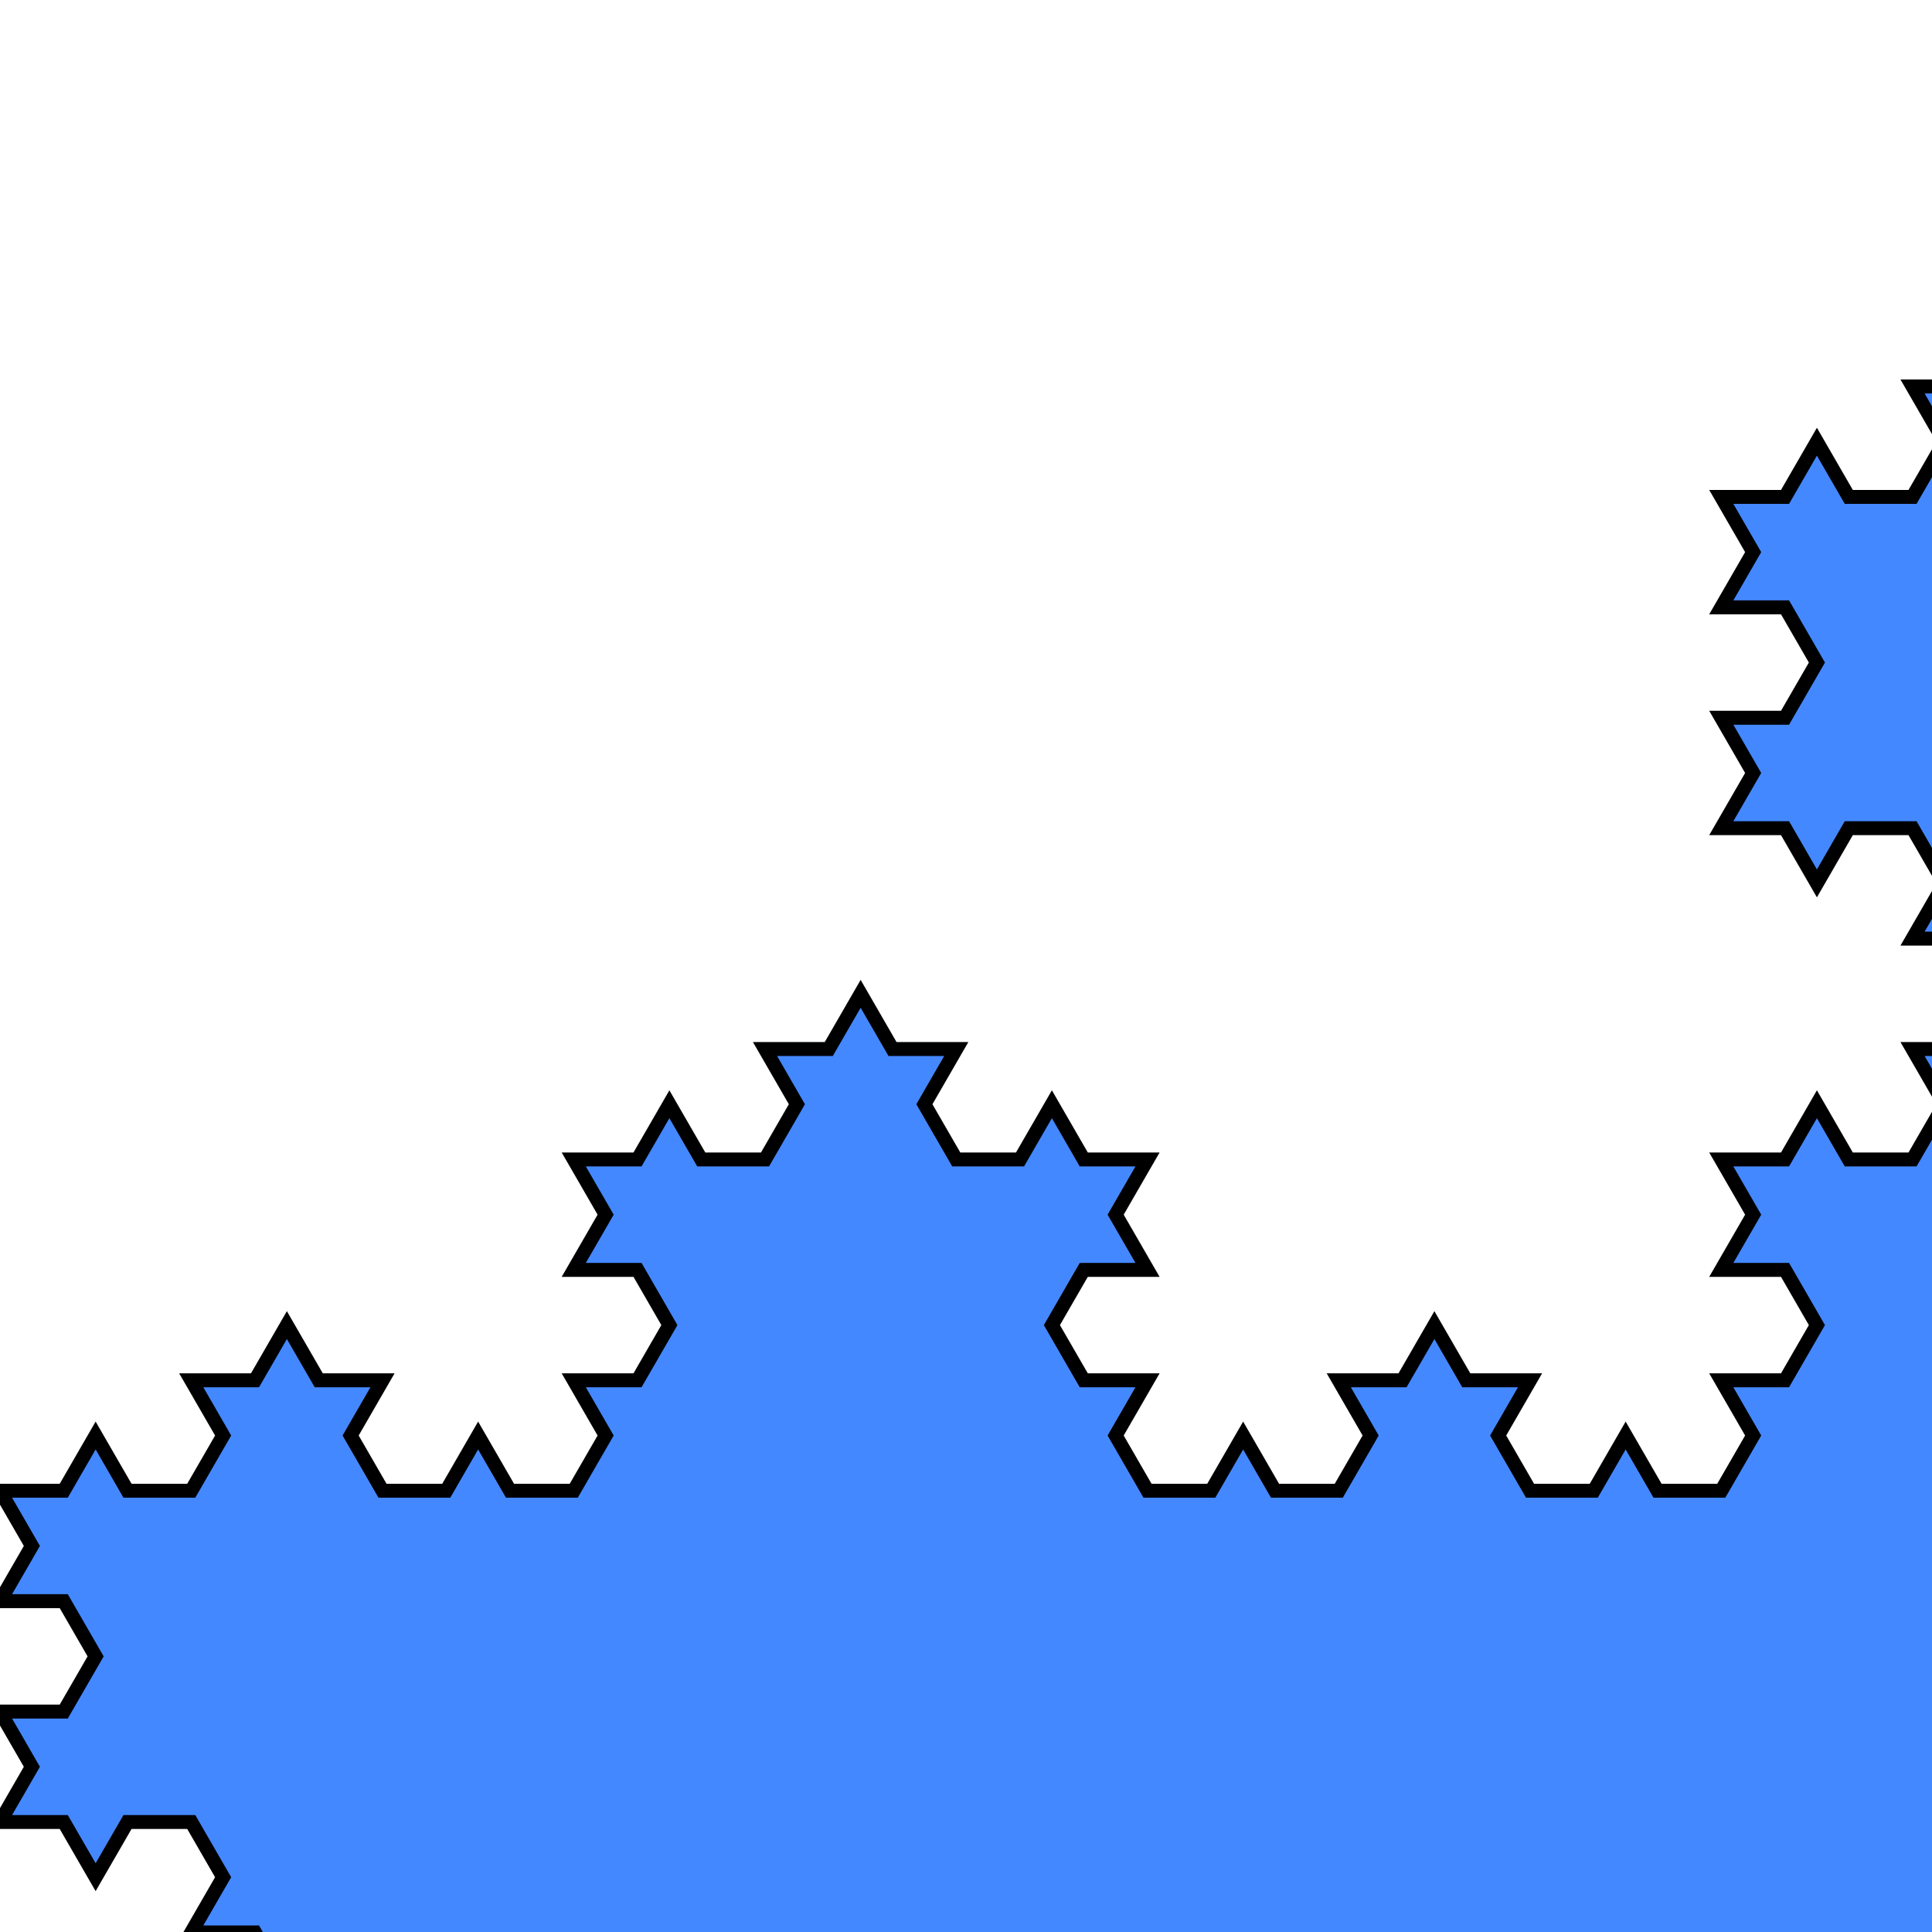
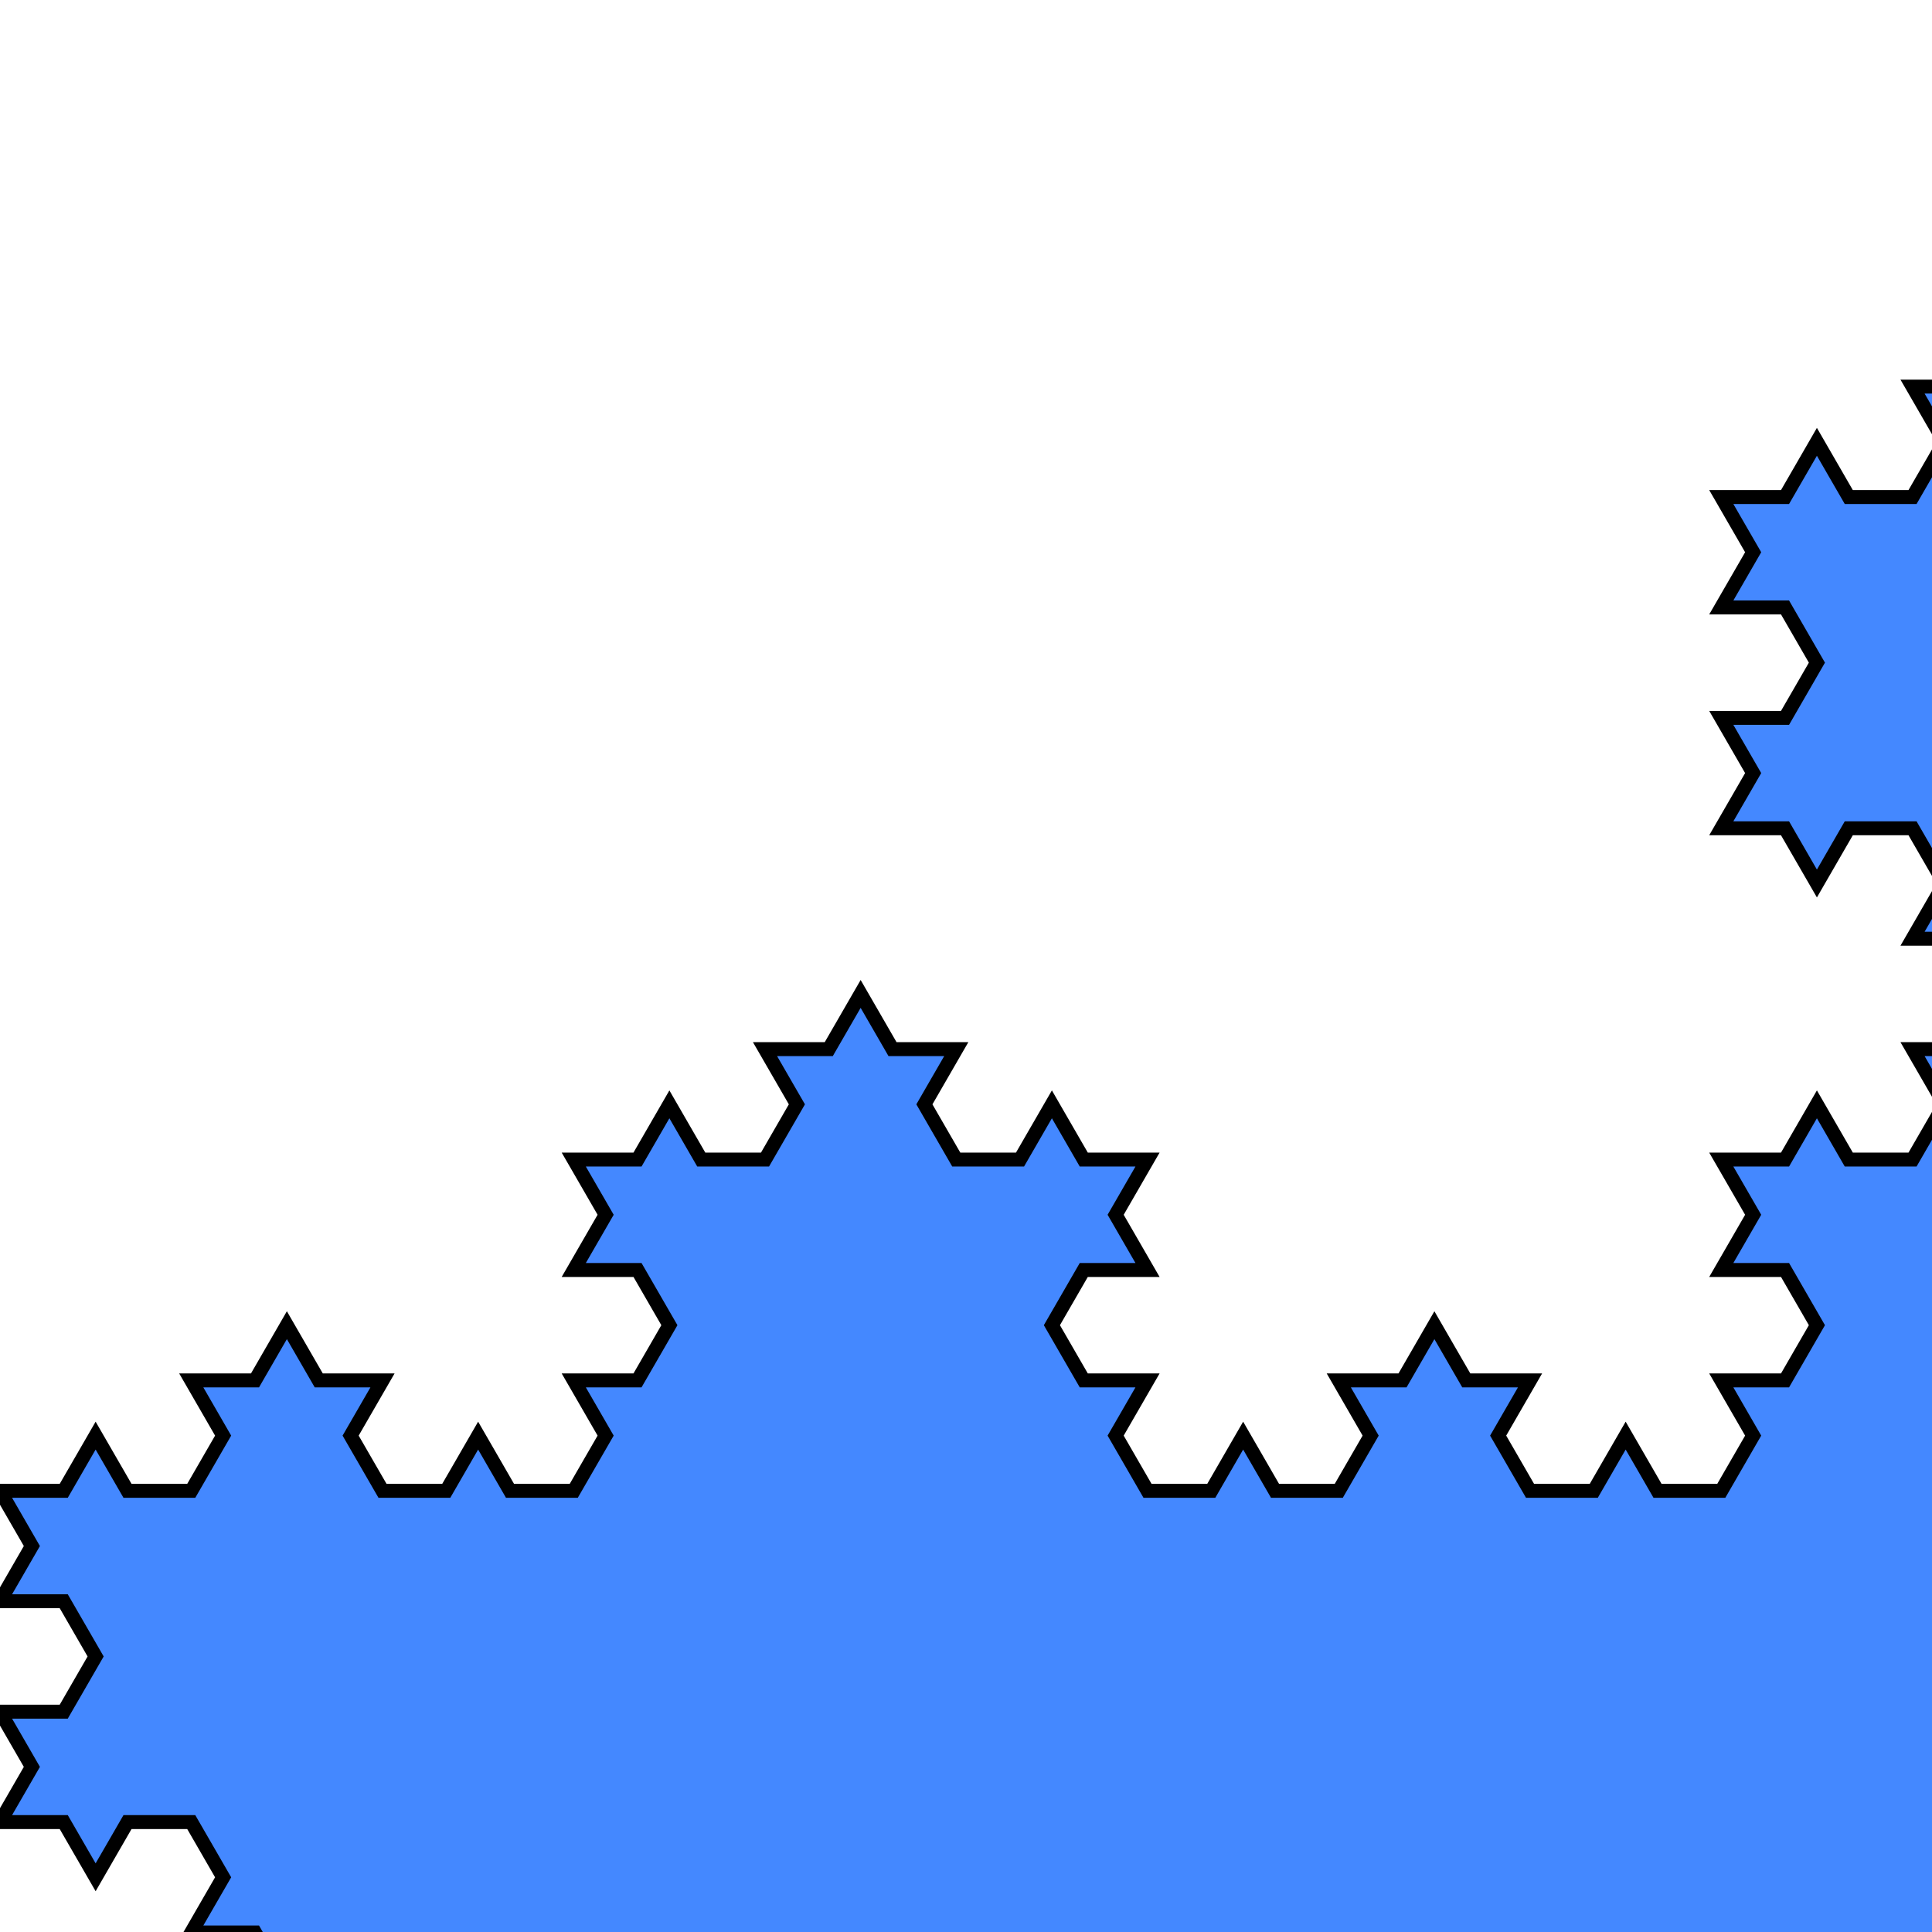
<svg xmlns="http://www.w3.org/2000/svg" width="100%" height="100%">
  <defs>
-     <pattern id="turtle-pattern" patternUnits="userSpaceOnUse" width="810" height="935.28" transform-origin="50% 50%" patternTransform="scale(0.33)">
+     <pattern id="turtle-pattern" patternUnits="userSpaceOnUse" width="810" height="935.307" transform-origin="50% 50%" patternTransform="scale(0.33)">
      <animateTransform type="scale" values="0.66;0.33;0.66" repeatCount="indefinite" dur="23s" additive="sum" attributeType="XML" attributeName="patternTransform" />
      <animateTransform type="rotate" values="0;360" repeatCount="indefinite" dur="41s" additive="sum" attributeType="XML" attributeName="patternTransform" />
      <animateTransform type="skewX" values="-30;30;-30" repeatCount="indefinite" dur="83s" additive="sum" attributeType="XML" attributeName="patternTransform" />
      <animateTransform type="skewY" values="30;-30;30" repeatCount="indefinite" additive="sum" dur="103s" attributeType="XML" attributeName="patternTransform" />
      <animateTransform type="translate" values="0 0;42 42;0 0" repeatCount="indefinite" additive="sum" dur="117s" attributeType="XML" attributeName="patternTransform" />
-       <path id="turtle-path" d="m 0 701.46  l 10 0  l 5 8.66  l 5 -8.66  l 10 0  l 5 8.66  l -5 8.66  l 10 0  l 5 8.66  l 5 -8.66  l 10 0  l -5 -8.66  l 5 -8.66  l 10 0  l 5 8.66  l 5 -8.66  l 10 0  l 5 8.66  l -5 8.66  l 10 0  l 5 8.66  l -5 8.66  l -10 0  l 5 8.66  l -5 8.66  l 10 0  l 5 8.66  l 5 -8.66  l 10 0  l 5 8.66  l -5 8.66  l 10 0  l 5 8.66  l 5 -8.66  l 10 0  l -5 -8.66  l 5 -8.66  l 10 0  l 5 8.66  l 5 -8.66  l 10 0  l -5 -8.66  l 5 -8.66  l -10 -0  l -5 -8.66  l 5 -8.66  l 10 0  l -5 -8.66  l 5 -8.66  l 10 0  l 5 8.66  l 5 -8.66  l 10 0  l 5 8.66  l -5 8.66  l 10 0  l 5 8.66  l 5 -8.66  l 10 0  l -5 -8.66  l 5 -8.66  l 10 0  l 5 8.66  l 5 -8.66  l 10 0  l 5 8.66  l -5 8.66  l 10 0  l 5 8.66  l -5 8.66  l -10 0  l 5 8.66  l -5 8.66  l 10 0  l 5 8.66  l 5 -8.66  l 10 0  l 5 8.66  l -5 8.66  l 10 0  l 5 8.66  l -5 8.66  l -10 0  l 5 8.66  l -5 8.66  l -10 0  l -5 -8.66  l -5 8.66  l -10 0  l 5 8.66  l -5 8.66  l 10 0  l 5 8.66  l -5 8.66  l -10 0  l 5 8.66  l -5 8.66  l 10 0  l 5 8.66  l 5 -8.66  l 10 0  l 5 8.66  l -5 8.66  l 10 0  l 5 8.66  l 5 -8.66  l 10 0  l -5 -8.66  l 5 -8.66  l 10 0  l 5 8.66  l 5 -8.66  l 10 0  l 5 8.66  l -5 8.66  l 10 0  l 5 8.66  l -5 8.66  l -10 0  l 5 8.66  l -5 8.66  l 10 0  l 5 8.66  l 5 -8.66  l 10 0  l 5 8.66  l -5 8.66  l 10 0  l 5 8.66  l 5 -8.66  l 10 0  l -5 -8.66  l 5 -8.66  l 10 0  l 5 8.66  l 5 -8.66  l 10 0  l -5 -8.66  l 5 -8.66  l -10 -0  l -5 -8.66  l 5 -8.66  l 10 0  l -5 -8.66  l 5 -8.66  l 10 0  l 5 8.66  l 5 -8.66  l 10 0  l 5 8.66  l -5 8.66  l 10 0  l 5 8.66  l 5 -8.66  l 10 0  l -5 -8.66  l 5 -8.66  l 10 0  l 5 8.66  l 5 -8.66  l 10 0  l -5 -8.66  l 5 -8.66  l -10 -0  l -5 -8.66  l 5 -8.66  l 10 0  l -5 -8.66  l 5 -8.66  l -10 -0  l -5 -8.66  l -5 8.66  l -10 -0  l -5 -8.66  l 5 -8.66  l -10 -0  l -5 -8.66  l 5 -8.66  l 10 0  l -5 -8.66  l 5 -8.66  l 10 0  l 5 8.66  l 5 -8.66  l 10 0  l -5 -8.66  l 5 -8.66  l -10 -0  l -5 -8.66  l 5 -8.66  l 10 0  l -5 -8.66  l 5 -8.66  l 10 0  l 5 8.66  l 5 -8.66  l 10 0  l 5 8.66  l -5 8.66  l 10 0  l 5 8.66  l 5 -8.66  l 10 0  l -5 -8.66  l 5 -8.66  l 10 0  l 5 8.66  l 5 -8.66  l 10 0  l 5 8.66  l -5 8.66  l 10 0  l 5 8.66  l -5 8.66  l -10 0  l 5 8.66  l -5 8.66  l 10 0  l 5 8.66  l 5 -8.66  l 10 0  l 5 8.66  l -5 8.66  l 10 0  l 5 8.66  l 5 -8.66  l 10 0  l -5 -8.66  l 5 -8.66  l 10 0  l 5 8.66  l 5 -8.66  l 10 0  l -5 -8.66  l 5 -8.66  l -10 -0  l -5 -8.66  l 5 -8.66  l 10 0  l -5 -8.66  l 5 -8.66  l 10 0  l 5 8.66  l 5 -8.66  l 10 0  l 5 8.66  l -5 8.66  l 10 0  l 5 8.66  l 5 -8.66  l 10 0  l -5 -8.66  l 5 -8.66  l 10 0  l 5 8.66  l 5 -8.66  l 10 0  l -5 -8.66  l 5 -8.66  l -10 -0  l -5 -8.66  l 5 -8.66  l 10 0  l -5 -8.66  l 5 -8.66  l -10 -0  l -5 -8.66  l -5 8.66  l -10 -0  l -5 -8.66  l 5 -8.66  l -10 -0  l -5 -8.66  l 5 -8.66  l 10 0  l -5 -8.66  l 5 -8.66  l 10 0  l 5 8.66  l 5 -8.66  l 10 0  l -5 -8.66  l 5 -8.66  l -10 -0  l -5 -8.66  l 5 -8.66  l 10 0  l -5 -8.66  l 5 -8.66  l -10 -0  l -5 -8.66  l -5 8.66  l -10 -0  l -5 -8.66  l 5 -8.66  l -10 -0  l -5 -8.66  l -5 8.66  l -10 -0  l 5 8.66  l -5 8.66  l -10 -0  l -5 -8.66  l -5 8.66  l -10 -0  l -5 -8.66  l 5 -8.66  l -10 -0  l -5 -8.66  l 5 -8.66  l 10 0  l -5 -8.66  l 5 -8.66  l -10 -0  l -5 -8.66  l -5 8.66  l -10 -0  l -5 -8.66  l 5 -8.66  l -10 -0  l -5 -8.66  l 5 -8.66  l 10 0  l -5 -8.66  l 5 -8.66  l 10 0  l 5 8.66  l 5 -8.66  l 10 0  l -5 -8.66  l 5 -8.66  l -10 -0  l -5 -8.66  l 5 -8.66  l 10 0  l -5 -8.66  l 5 -8.66  l 10 0  l 5 8.66  l 5 -8.66  l 10 0  l 5 8.66  l -5 8.66  l 10 0  l 5 8.66  l 5 -8.66  l 10 0  l -5 -8.66  l 5 -8.66  l 10 0  l 5 8.66  l 5 -8.66  l 10 0  l -5 -8.66  l 5 -8.66  l -10 -0  l -5 -8.66  l 5 -8.66  l 10 0  l -5 -8.66  l 5 -8.66  l -10 -0  l -5 -8.66  l -5 8.66  l -10 -0  l -5 -8.66  l 5 -8.66  l -10 -0  l -5 -8.66  l 5 -8.66  l 10 0  l -5 -8.66  l 5 -8.66  l 10 0  l 5 8.66  l 5 -8.66  l 10 0  l -5 -8.66  l 5 -8.66  l -10 -0  l -5 -8.66  l 5 -8.66  l 10 0  l -5 -8.66  l 5 -8.66  l -10 -0  l -5 -8.66  l -5 8.66  l -10 -0  l -5 -8.66  l 5 -8.66  l -10 -0  l -5 -8.66  l -5 8.66  l -10 -0  l 5 8.66  l -5 8.66  l -10 -0  l -5 -8.66  l -5 8.66  l -10 -0  l -5 -8.66  l 5 -8.66  l -10 -0  l -5 -8.66  l 5 -8.66  l 10 0  l -5 -8.66  l 5 -8.66  l -10 -0  l -5 -8.66  l -5 8.66  l -10 -0  l -5 -8.66  l 5 -8.66  l -10 -0  l -5 -8.66  l -5 8.66  l -10 -0  l 5 8.66  l -5 8.66  l -10 -0  l -5 -8.66  l -5 8.66  l -10 -0  l 5 8.66  l -5 8.66  l 10 0  l 5 8.66  l -5 8.66  l -10 -0  l 5 8.66  l -5 8.66  l -10 -0  l -5 -8.66  l -5 8.66  l -10 -0  l -5 -8.66  l 5 -8.66  l -10 -0  l -5 -8.66  l -5 8.66  l -10 -0  l 5 8.66  l -5 8.66  l -10 -0  l -5 -8.66  l -5 8.66  l -10 -0  l -5 -8.66  l 5 -8.66  l -10 -0  l -5 -8.66  l 5 -8.66  l 10 0  l -5 -8.66  l 5 -8.66  l -10 -0  l -5 -8.66  l -5 8.66  l -10 -0  l -5 -8.66  l 5 -8.66  l -10 -0  l -5 -8.66  l 5 -8.66  l 10 0  l -5 -8.66  l 5 -8.66  l 10 0  l 5 8.66  l 5 -8.66  l 10 0  l -5 -8.66  l 5 -8.66  l -10 -0  l -5 -8.66  l 5 -8.66  l 10 0  l -5 -8.66  l 5 -8.66  l -10 -0  l -5 -8.66  l -5 8.66  l -10 -0  l -5 -8.66  l 5 -8.66  l -10 -0  l -5 -8.66  l -5 8.66  l -10 -0  l 5 8.66  l -5 8.66  l -10 -0  l -5 -8.66  l -5 8.66  l -10 -0  l -5 -8.66  l 5 -8.66  l -10 -0  l -5 -8.66  l 5 -8.66  l 10 0  l -5 -8.66  l 5 -8.66  l -10 -0  l -5 -8.66  l -5 8.66  l -10 -0  l -5 -8.66  l 5 -8.66  l -10 -0  l -5 -8.66  l -5 8.66  l -10 -0  l 5 8.66  l -5 8.66  l -10 -0  l -5 -8.66  l -5 8.66  l -10 -0  l 5 8.66  l -5 8.66  l 10 0  l 5 8.66  l -5 8.66  l -10 -0  l 5 8.66  l -5 8.66  l -10 -0  l -5 -8.66  l -5 8.66  l -10 -0  l -5 -8.66  l 5 -8.66  l -10 -0  l -5 -8.66  l -5 8.66  l -10 -0  l 5 8.66  l -5 8.66  l -10 -0  l -5 -8.66  l -5 8.66  l -10 -0  l 5 8.66  l -5 8.66  l 10 0  l 5 8.66  l -5 8.66  l -10 -0  l 5 8.66  l -5 8.66  l 10 0  l 5 8.66  l 5 -8.66  l 10 0  l 5 8.66  l -5 8.66  l 10 0  l 5 8.66  l -5 8.66  l -10 -0  l 5 8.66  l -5 8.66  l -10 -0  l -5 -8.66  l -5 8.66  l -10 -0  l 5 8.66  l -5 8.66  l 10 0  l 5 8.66  l -5 8.66  l -10 -0  l 5 8.66  l -5 8.66  l -10 -0  l -5 -8.66  l -5 8.66  l -10 -0  l -5 -8.66  l 5 -8.66  l -10 -0  l -5 -8.66  l -5 8.66  l -10 -0  l 5 8.66  l -5 8.66  l -10 -0  l -5 -8.66  l -5 8.66  l -10 -0  l -5 -8.66  l 5 -8.66  l -10 -0  l -5 -8.66  l 5 -8.66  l 10 0  l -5 -8.66  l 5 -8.66  l -10 -0  l -5 -8.66  l -5 8.66  l -10 -0  l -5 -8.66  l 5 -8.66  l -10 -0  l -5 -8.66  l -5 8.66  l -10 -0  l 5 8.66  l -5 8.66  l -10 -0  l -5 -8.66  l -5 8.66  l -10 -0  l 5 8.66  l -5 8.66  l 10 0  l 5 8.66  l -5 8.66  l -10 -0  l 5 8.66  l -5 8.66  l -10 -0  l -5 -8.66  l -5 8.66  l -10 -0  l -5 -8.66  l 5 -8.66  l -10 -0  l -5 -8.66  l -5 8.66  l -10 -0  l 5 8.66  l -5 8.66  l -10 -0  l -5 -8.66  l -5 8.66  l -10 -0  l 5 8.66  l -5 8.66  l 10 0  l 5 8.66  l -5 8.66  l -10 -0  l 5 8.66  l -5 8.66  l 10 0  l 5 8.66  l 5 -8.66  l 10 0  l 5 8.66  l -5 8.66  l 10 0  l 5 8.66  l -5 8.66  l -10 -0  l 5 8.66  l -5 8.66  l -10 -0  l -5 -8.66  l -5 8.66  l -10 -0  l 5 8.66  l -5 8.66  l 10 0  l 5 8.66  l -5 8.66  l -10 -0  l 5 8.66  l -5 8.66  l 10 0  l 5 8.66  l 5 -8.66  l 10 0  l 5 8.66  l -5 8.66  l 10 0  l 5 8.66  l 5 -8.66  l 10 0  l -5 -8.66  l 5 -8.66  l 10 0  l 5 8.66  l 5 -8.66  l 10 0  l 5 8.66  l -5 8.66  l 10 0  l 5 8.66  l -5 8.66  l -10 -0  l 5 8.66  l -5 8.66  l 10 0  l 5 8.66  l 5 -8.66  l 10 0  l 5 8.66  l -5 8.66  l 10 0  l 5 8.66  l -5 8.66  l -10 -0  l 5 8.66  l -5 8.66  l -10 -0  l -5 -8.66  l -5 8.66  l -10 -0  l 5 8.66  l -5 8.66  l 10 0  l 5 8.66  l -5 8.66  l -10 -0  l 5 8.66  l -5 8.66  l -10 -0  l -5 -8.66  l -5 8.66  l -10 -0  l -5 -8.66  l 5 -8.66  l -10 -0  l -5 -8.66  l -5 8.66  l -10 -0  l 5 8.66  l -5 8.66  l -10 -0  l -5 -8.66  l -5 8.66  l -10 -0  l 5 8.66  l -5 8.66  l 10 0  l 5 8.66  l -5 8.66  l -10 -0  l 5 8.66  l -5 8.66  l 10 0  l 5 8.66  l 5 -8.66  l 10 0  l 5 8.66  l -5 8.66  l 10 0  l 5 8.66  l -5 8.66  l -10 -0  l 5 8.66  l -5 8.66  l -10 -0  l -5 -8.66  l -5 8.66  l -10 -0  l 5 8.66  l -5 8.66  l 10 0  l 5 8.66  l -5 8.66  l -10 -0  l 5 8.66  l -5 8.66" stroke="currentcolor" stroke-width="0.25%" fill="#4488ff" class="foreground-stroke" transform-origin="50% 50%" data-l-order="4" data-l-axiom="F--F--F " data-l-rules="{   &quot;F&quot;: &quot;F+F--F+F&quot; }" data-l-expanded="F+F--F+F+F+F--F+F--F+F--F+F+F+F--F+F+F+F--F+F+F+F--F+F--F+F--F+F+F+F--F+F--F+F--F+F+F+F--F+F--F+F--F+F+F+F--F+F+F+F--F+F+F+F--F+F--F+F--F+F+F+F--F+F+F+F--F+F+F+F--F+F--F+F--F+F+F+F--F+F+F+F--F+F+F+F--F+F--F+F--F+F+F+F--F+F--F+F--F+F+F+F--F+F--F+F--F+F+F+F--F+F+F+F--F+F+F+F--F+F--F+F--F+F+F+F--F+F--F+F--F+F+F+F--F+F--F+F--F+F+F+F--F+F+F+F--F+F+F+F--F+F--F+F--F+F+F+F--F+F--F+F--F+F+F+F--F+F--F+F--F+F+F+F--F+F+F+F--F+F+F+F--F+F--F+F--F+F+F+F--F+F+F+F--F+F+F+F--F+F--F+F--F+F+F+F--F+F+F+F--F+F+F+F--F+F--F+F--F+F+F+F--F+F--F+F--F+F+F+F--F+F--F+F--F+F+F+F--F+F+F+F--F+F+F+F--F+F--F+F--F+F+F+F--F+F--F+F--F+F+F+F--F+F--F+F--F+F+F+F--F+F+F+F--F+F+F+F--F+F--F+F--F+F+F+F--F+F--F+F--F+F+F+F--F+F--F+F--F+F+F+F--F+F+F+F--F+F+F+F--F+F--F+F--F+F+F+F--F+F+F+F--F+F+F+F--F+F--F+F--F+F+F+F--F+F+F+F--F+F+F+F--F+F--F+F--F+F+F+F--F+F--F+F--F+F+F+F--F+F--F+F--F+F+F+F--F+F+F+F--F+F+F+F--F+F--F+F--F+F+F+F--F+F--F+F--F+F+F+F--F+F--F+F--F+F+F+F--F+F+F+F--F+F+F+F--F+F--F+F--F+F+F+F--F+F--F+F--F+F+F+F--F+F--F+F--F+F+F+F--F+F+F+F--F+F+F+F--F+F--F+F--F+F+F+F--F+F+F+F--F+F+F+F--F+F--F+F--F+F+F+F--F+F+F+F--F+F+F+F--F+F--F+F--F+F+F+F--F+F--F+F--F+F+F+F--F+F--F+F--F+F+F+F--F+F+F+F--F+F+F+F--F+F--F+F--F+F+F+F--F+F--F+F--F+F+F+F--F+F--F+F--F+F+F+F--F+F+F+F--F+F+F+F--F+F--F+F--F+F+F+F--F+F--F+F--F+F+F+F--F+F--F+F--F+F+F+F--F+F+F+F--F+F+F+F--F+F--F+F--F+F+F+F--F+F+F+F--F+F+F+F--F+F--F+F--F+F+F+F--F+F+F+F--F+F+F+F--F+F--F+F--F+F+F+F--F+F--F+F--F+F+F+F--F+F--F+F--F+F+F+F--F+F+F+F--F+F+F+F--F+F--F+F--F+F+F+F--F+F--F+F--F+F+F+F--F+F--F+F--F+F+F+F--F+F+F+F--F+F+F+F--F+F--F+F--F+F+F+F--F+F--F+F--F+F+F+F--F+F--F+F--F+F+F+F--F+F+F+F--F+F+F+F--F+F--F+F--F+F+F+F--F+F+F+F--F+F+F+F--F+F--F+F--F+F+F+F--F+F+F+F--F+F+F+F--F+F--F+F--F+F+F+F--F+F--F+F--F+F+F+F--F+F--F+F--F+F+F+F--F+F+F+F--F+F+F+F--F+F--F+F--F+F+F+F--F+F ">
+       <path id="turtle-path" d="m 0 701.481  l 10 0  l 5 8.66  l 5 -8.66  l 10 0  l 5 8.66  l -5 8.66  l 10 0  l 5 8.66  l 5 -8.66  l 10 0  l -5 -8.66  l 5 -8.66  l 10 0  l 5 8.66  l 5 -8.66  l 10 0  l 5 8.66  l -5 8.66  l 10 0  l 5 8.66  l -5 8.66  l -10 0  l 5 8.66  l -5 8.66  l 10 0  l 5 8.66  l 5 -8.66  l 10 0  l 5 8.66  l -5 8.66  l 10 0  l 5 8.66  l 5 -8.66  l 10 0  l -5 -8.66  l 5 -8.66  l 10 0  l 5 8.66  l 5 -8.66  l 10 0  l -5 -8.66  l 5 -8.66  l -10 -0  l -5 -8.66  l 5 -8.66  l 10 0  l -5 -8.66  l 5 -8.66  l 10 0  l 5 8.66  l 5 -8.66  l 10 0  l 5 8.66  l -5 8.66  l 10 0  l 5 8.66  l 5 -8.66  l 10 0  l -5 -8.66  l 5 -8.66  l 10 0  l 5 8.66  l 5 -8.66  l 10 0  l 5 8.66  l -5 8.66  l 10 0  l 5 8.66  l -5 8.66  l -10 0  l 5 8.66  l -5 8.66  l 10 0  l 5 8.66  l 5 -8.66  l 10 0  l 5 8.66  l -5 8.66  l 10 0  l 5 8.66  l -5 8.66  l -10 0  l 5 8.66  l -5 8.66  l -10 0  l -5 -8.66  l -5 8.66  l -10 0  l 5 8.66  l -5 8.66  l 10 0  l 5 8.66  l -5 8.66  l -10 0  l 5 8.66  l -5 8.66  l 10 0  l 5 8.66  l 5 -8.66  l 10 0  l 5 8.66  l -5 8.66  l 10 0  l 5 8.66  l 5 -8.66  l 10 0  l -5 -8.66  l 5 -8.66  l 10 0  l 5 8.66  l 5 -8.66  l 10 0  l 5 8.66  l -5 8.66  l 10 0  l 5 8.66  l -5 8.66  l -10 0  l 5 8.66  l -5 8.66  l 10 0  l 5 8.66  l 5 -8.66  l 10 0  l 5 8.66  l -5 8.66  l 10 0  l 5 8.66  l 5 -8.66  l 10 0  l -5 -8.66  l 5 -8.66  l 10 0  l 5 8.66  l 5 -8.66  l 10 0  l -5 -8.66  l 5 -8.66  l -10 -0  l -5 -8.66  l 5 -8.66  l 10 0  l -5 -8.66  l 5 -8.66  l 10 0  l 5 8.66  l 5 -8.66  l 10 0  l 5 8.66  l -5 8.66  l 10 0  l 5 8.66  l 5 -8.66  l 10 0  l -5 -8.66  l 5 -8.66  l 10 0  l 5 8.66  l 5 -8.66  l 10 0  l -5 -8.66  l 5 -8.66  l -10 -0  l -5 -8.66  l 5 -8.66  l 10 0  l -5 -8.66  l 5 -8.66  l -10 -0  l -5 -8.66  l -5 8.66  l -10 -0  l -5 -8.66  l 5 -8.66  l -10 -0  l -5 -8.66  l 5 -8.66  l 10 0  l -5 -8.66  l 5 -8.66  l 10 0  l 5 8.66  l 5 -8.66  l 10 0  l -5 -8.66  l 5 -8.66  l -10 -0  l -5 -8.66  l 5 -8.66  l 10 0  l -5 -8.66  l 5 -8.66  l 10 0  l 5 8.66  l 5 -8.66  l 10 0  l 5 8.66  l -5 8.66  l 10 0  l 5 8.66  l 5 -8.66  l 10 0  l -5 -8.66  l 5 -8.66  l 10 0  l 5 8.66  l 5 -8.66  l 10 0  l 5 8.66  l -5 8.66  l 10 0  l 5 8.66  l -5 8.66  l -10 0  l 5 8.66  l -5 8.66  l 10 0  l 5 8.66  l 5 -8.66  l 10 0  l 5 8.66  l -5 8.66  l 10 0  l 5 8.66  l 5 -8.66  l 10 0  l -5 -8.66  l 5 -8.66  l 10 0  l 5 8.66  l 5 -8.66  l 10 0  l -5 -8.66  l 5 -8.66  l -10 -0  l -5 -8.66  l 5 -8.66  l 10 0  l -5 -8.66  l 5 -8.66  l 10 0  l 5 8.66  l 5 -8.66  l 10 0  l 5 8.66  l -5 8.66  l 10 0  l 5 8.66  l 5 -8.66  l 10 0  l -5 -8.66  l 5 -8.66  l 10 0  l 5 8.66  l 5 -8.66  l 10 0  l -5 -8.66  l 5 -8.66  l -10 -0  l -5 -8.66  l 5 -8.66  l 10 0  l -5 -8.66  l 5 -8.66  l -10 -0  l -5 -8.66  l -5 8.66  l -10 -0  l -5 -8.66  l 5 -8.66  l -10 -0  l -5 -8.66  l 5 -8.66  l 10 0  l -5 -8.66  l 5 -8.66  l 10 0  l 5 8.66  l 5 -8.66  l 10 0  l -5 -8.66  l 5 -8.66  l -10 -0  l -5 -8.66  l 5 -8.66  l 10 0  l -5 -8.66  l 5 -8.66  l -10 -0  l -5 -8.66  l -5 8.66  l -10 -0  l -5 -8.66  l 5 -8.66  l -10 -0  l -5 -8.66  l -5 8.66  l -10 -0  l 5 8.66  l -5 8.66  l -10 -0  l -5 -8.66  l -5 8.66  l -10 -0  l -5 -8.66  l 5 -8.66  l -10 -0  l -5 -8.66  l 5 -8.66  l 10 0  l -5 -8.66  l 5 -8.66  l -10 -0  l -5 -8.66  l -5 8.66  l -10 -0  l -5 -8.66  l 5 -8.66  l -10 -0  l -5 -8.66  l 5 -8.66  l 10 0  l -5 -8.66  l 5 -8.66  l 10 0  l 5 8.66  l 5 -8.66  l 10 0  l -5 -8.66  l 5 -8.66  l -10 -0  l -5 -8.66  l 5 -8.66  l 10 0  l -5 -8.66  l 5 -8.66  l 10 0  l 5 8.66  l 5 -8.66  l 10 0  l 5 8.66  l -5 8.66  l 10 0  l 5 8.66  l 5 -8.66  l 10 0  l -5 -8.66  l 5 -8.66  l 10 0  l 5 8.66  l 5 -8.66  l 10 0  l -5 -8.66  l 5 -8.66  l -10 -0  l -5 -8.66  l 5 -8.66  l 10 0  l -5 -8.66  l 5 -8.66  l -10 -0  l -5 -8.66  l -5 8.66  l -10 -0  l -5 -8.66  l 5 -8.66  l -10 -0  l -5 -8.66  l 5 -8.66  l 10 0  l -5 -8.66  l 5 -8.66  l 10 0  l 5 8.66  l 5 -8.66  l 10 0  l -5 -8.66  l 5 -8.66  l -10 -0  l -5 -8.66  l 5 -8.66  l 10 0  l -5 -8.66  l 5 -8.66  l -10 -0  l -5 -8.66  l -5 8.66  l -10 -0  l -5 -8.66  l 5 -8.66  l -10 -0  l -5 -8.66  l -5 8.66  l -10 -0  l 5 8.66  l -5 8.66  l -10 -0  l -5 -8.66  l -5 8.66  l -10 -0  l -5 -8.66  l 5 -8.66  l -10 -0  l -5 -8.66  l 5 -8.66  l 10 0  l -5 -8.66  l 5 -8.66  l -10 -0  l -5 -8.66  l -5 8.66  l -10 -0  l -5 -8.66  l 5 -8.66  l -10 -0  l -5 -8.66  l -5 8.66  l -10 -0  l 5 8.66  l -5 8.66  l -10 -0  l -5 -8.66  l -5 8.66  l -10 -0  l 5 8.66  l -5 8.66  l 10 0  l 5 8.66  l -5 8.66  l -10 -0  l 5 8.66  l -5 8.66  l -10 -0  l -5 -8.66  l -5 8.66  l -10 -0  l -5 -8.66  l 5 -8.66  l -10 -0  l -5 -8.66  l -5 8.66  l -10 -0  l 5 8.66  l -5 8.66  l -10 -0  l -5 -8.66  l -5 8.66  l -10 -0  l -5 -8.66  l 5 -8.66  l -10 -0  l -5 -8.66  l 5 -8.66  l 10 0  l -5 -8.66  l 5 -8.66  l -10 -0  l -5 -8.66  l -5 8.66  l -10 -0  l -5 -8.66  l 5 -8.66  l -10 -0  l -5 -8.66  l 5 -8.66  l 10 0  l -5 -8.66  l 5 -8.66  l 10 0  l 5 8.66  l 5 -8.66  l 10 0  l -5 -8.66  l 5 -8.66  l -10 -0  l -5 -8.66  l 5 -8.66  l 10 0  l -5 -8.66  l 5 -8.66  l -10 -0  l -5 -8.66  l -5 8.66  l -10 -0  l -5 -8.66  l 5 -8.66  l -10 -0  l -5 -8.66  l -5 8.66  l -10 -0  l 5 8.66  l -5 8.66  l -10 -0  l -5 -8.66  l -5 8.66  l -10 -0  l -5 -8.66  l 5 -8.66  l -10 -0  l -5 -8.66  l 5 -8.66  l 10 0  l -5 -8.66  l 5 -8.66  l -10 -0  l -5 -8.66  l -5 8.66  l -10 -0  l -5 -8.66  l 5 -8.66  l -10 -0  l -5 -8.66  l -5 8.66  l -10 -0  l 5 8.66  l -5 8.66  l -10 -0  l -5 -8.66  l -5 8.66  l -10 -0  l 5 8.66  l -5 8.66  l 10 0  l 5 8.66  l -5 8.66  l -10 -0  l 5 8.66  l -5 8.66  l -10 -0  l -5 -8.66  l -5 8.66  l -10 -0  l -5 -8.66  l 5 -8.66  l -10 -0  l -5 -8.66  l -5 8.66  l -10 -0  l 5 8.66  l -5 8.66  l -10 -0  l -5 -8.66  l -5 8.66  l -10 -0  l 5 8.66  l -5 8.66  l 10 0  l 5 8.66  l -5 8.66  l -10 -0  l 5 8.66  l -5 8.66  l 10 0  l 5 8.66  l 5 -8.66  l 10 0  l 5 8.66  l -5 8.66  l 10 0  l 5 8.66  l -5 8.66  l -10 -0  l 5 8.66  l -5 8.66  l -10 -0  l -5 -8.66  l -5 8.66  l -10 -0  l 5 8.66  l -5 8.66  l 10 0  l 5 8.66  l -5 8.66  l -10 -0  l 5 8.66  l -5 8.66  l -10 -0  l -5 -8.66  l -5 8.66  l -10 -0  l -5 -8.66  l 5 -8.66  l -10 -0  l -5 -8.66  l -5 8.66  l -10 -0  l 5 8.66  l -5 8.66  l -10 -0  l -5 -8.66  l -5 8.66  l -10 -0  l -5 -8.66  l 5 -8.66  l -10 -0  l -5 -8.66  l 5 -8.66  l 10 0  l -5 -8.66  l 5 -8.66  l -10 -0  l -5 -8.66  l -5 8.66  l -10 -0  l -5 -8.66  l 5 -8.66  l -10 -0  l -5 -8.66  l -5 8.66  l -10 -0  l 5 8.66  l -5 8.66  l -10 -0  l -5 -8.66  l -5 8.66  l -10 -0  l 5 8.66  l -5 8.66  l 10 0  l 5 8.66  l -5 8.66  l -10 -0  l 5 8.66  l -5 8.66  l -10 -0  l -5 -8.66  l -5 8.66  l -10 -0  l -5 -8.66  l 5 -8.66  l -10 -0  l -5 -8.66  l -5 8.66  l -10 -0  l 5 8.66  l -5 8.66  l -10 -0  l -5 -8.66  l -5 8.66  l -10 -0  l 5 8.66  l -5 8.66  l 10 0  l 5 8.66  l -5 8.66  l -10 -0  l 5 8.66  l -5 8.66  l 10 0  l 5 8.66  l 5 -8.66  l 10 0  l 5 8.66  l -5 8.66  l 10 0  l 5 8.66  l -5 8.66  l -10 -0  l 5 8.66  l -5 8.66  l -10 -0  l -5 -8.66  l -5 8.66  l -10 -0  l 5 8.66  l -5 8.66  l 10 0  l 5 8.66  l -5 8.66  l -10 -0  l 5 8.66  l -5 8.66  l 10 0  l 5 8.66  l 5 -8.66  l 10 0  l 5 8.66  l -5 8.66  l 10 0  l 5 8.66  l 5 -8.66  l 10 0  l -5 -8.66  l 5 -8.66  l 10 0  l 5 8.66  l 5 -8.66  l 10 0  l 5 8.66  l -5 8.66  l 10 0  l 5 8.66  l -5 8.66  l -10 -0  l 5 8.66  l -5 8.66  l 10 0  l 5 8.66  l 5 -8.66  l 10 0  l 5 8.66  l -5 8.66  l 10 0  l 5 8.66  l -5 8.66  l -10 -0  l 5 8.66  l -5 8.66  l -10 -0  l -5 -8.66  l -5 8.66  l -10 -0  l 5 8.66  l -5 8.66  l 10 0  l 5 8.66  l -5 8.66  l -10 -0  l 5 8.66  l -5 8.66  l -10 -0  l -5 -8.66  l -5 8.66  l -10 -0  l -5 -8.66  l 5 -8.66  l -10 -0  l -5 -8.66  l -5 8.66  l -10 -0  l 5 8.66  l -5 8.66  l -10 -0  l -5 -8.66  l -5 8.66  l -10 -0  l 5 8.66  l -5 8.66  l 10 0  l 5 8.66  l -5 8.66  l -10 -0  l 5 8.66  l -5 8.66  l 10 0  l 5 8.66  l 5 -8.66  l 10 0  l 5 8.66  l -5 8.66  l 10 0  l 5 8.66  l -5 8.66  l -10 -0  l 5 8.66  l -5 8.66  l -10 -0  l -5 -8.66  l -5 8.66  l -10 -0  l 5 8.66  l -5 8.66  l 10 0  l 5 8.66  l -5 8.66  l -10 -0  l 5 8.66  l -5 8.66" stroke="currentcolor" stroke-width="0.25%" fill="#4488ff" class="foreground-stroke" transform-origin="50% 50%" data-l-order="4" data-l-axiom="F--F--F " data-l-rules="{   &quot;F&quot;: &quot;F+F--F+F&quot; }" data-l-expanded="F+F--F+F+F+F--F+F--F+F--F+F+F+F--F+F+F+F--F+F+F+F--F+F--F+F--F+F+F+F--F+F--F+F--F+F+F+F--F+F--F+F--F+F+F+F--F+F+F+F--F+F+F+F--F+F--F+F--F+F+F+F--F+F+F+F--F+F+F+F--F+F--F+F--F+F+F+F--F+F+F+F--F+F+F+F--F+F--F+F--F+F+F+F--F+F--F+F--F+F+F+F--F+F--F+F--F+F+F+F--F+F+F+F--F+F+F+F--F+F--F+F--F+F+F+F--F+F--F+F--F+F+F+F--F+F--F+F--F+F+F+F--F+F+F+F--F+F+F+F--F+F--F+F--F+F+F+F--F+F--F+F--F+F+F+F--F+F--F+F--F+F+F+F--F+F+F+F--F+F+F+F--F+F--F+F--F+F+F+F--F+F+F+F--F+F+F+F--F+F--F+F--F+F+F+F--F+F+F+F--F+F+F+F--F+F--F+F--F+F+F+F--F+F--F+F--F+F+F+F--F+F--F+F--F+F+F+F--F+F+F+F--F+F+F+F--F+F--F+F--F+F+F+F--F+F--F+F--F+F+F+F--F+F--F+F--F+F+F+F--F+F+F+F--F+F+F+F--F+F--F+F--F+F+F+F--F+F--F+F--F+F+F+F--F+F--F+F--F+F+F+F--F+F+F+F--F+F+F+F--F+F--F+F--F+F+F+F--F+F+F+F--F+F+F+F--F+F--F+F--F+F+F+F--F+F+F+F--F+F+F+F--F+F--F+F--F+F+F+F--F+F--F+F--F+F+F+F--F+F--F+F--F+F+F+F--F+F+F+F--F+F+F+F--F+F--F+F--F+F+F+F--F+F--F+F--F+F+F+F--F+F--F+F--F+F+F+F--F+F+F+F--F+F+F+F--F+F--F+F--F+F+F+F--F+F--F+F--F+F+F+F--F+F--F+F--F+F+F+F--F+F+F+F--F+F+F+F--F+F--F+F--F+F+F+F--F+F+F+F--F+F+F+F--F+F--F+F--F+F+F+F--F+F+F+F--F+F+F+F--F+F--F+F--F+F+F+F--F+F--F+F--F+F+F+F--F+F--F+F--F+F+F+F--F+F+F+F--F+F+F+F--F+F--F+F--F+F+F+F--F+F--F+F--F+F+F+F--F+F--F+F--F+F+F+F--F+F+F+F--F+F+F+F--F+F--F+F--F+F+F+F--F+F--F+F--F+F+F+F--F+F--F+F--F+F+F+F--F+F+F+F--F+F+F+F--F+F--F+F--F+F+F+F--F+F+F+F--F+F+F+F--F+F--F+F--F+F+F+F--F+F+F+F--F+F+F+F--F+F--F+F--F+F+F+F--F+F--F+F--F+F+F+F--F+F--F+F--F+F+F+F--F+F+F+F--F+F+F+F--F+F--F+F--F+F+F+F--F+F--F+F--F+F+F+F--F+F--F+F--F+F+F+F--F+F+F+F--F+F+F+F--F+F--F+F--F+F+F+F--F+F--F+F--F+F+F+F--F+F--F+F--F+F+F+F--F+F+F+F--F+F+F+F--F+F--F+F--F+F+F+F--F+F+F+F--F+F+F+F--F+F--F+F--F+F+F+F--F+F+F+F--F+F+F+F--F+F--F+F--F+F+F+F--F+F--F+F--F+F+F+F--F+F--F+F--F+F+F+F--F+F+F+F--F+F+F+F--F+F--F+F--F+F+F+F--F+F ">
      </path>
    </pattern>
  </defs>
  <rect width="10000%" height="10000%" x="-5000%" y="-5000%" fill="url(#turtle-pattern)" transform-origin="50% 50%" />
</svg>
